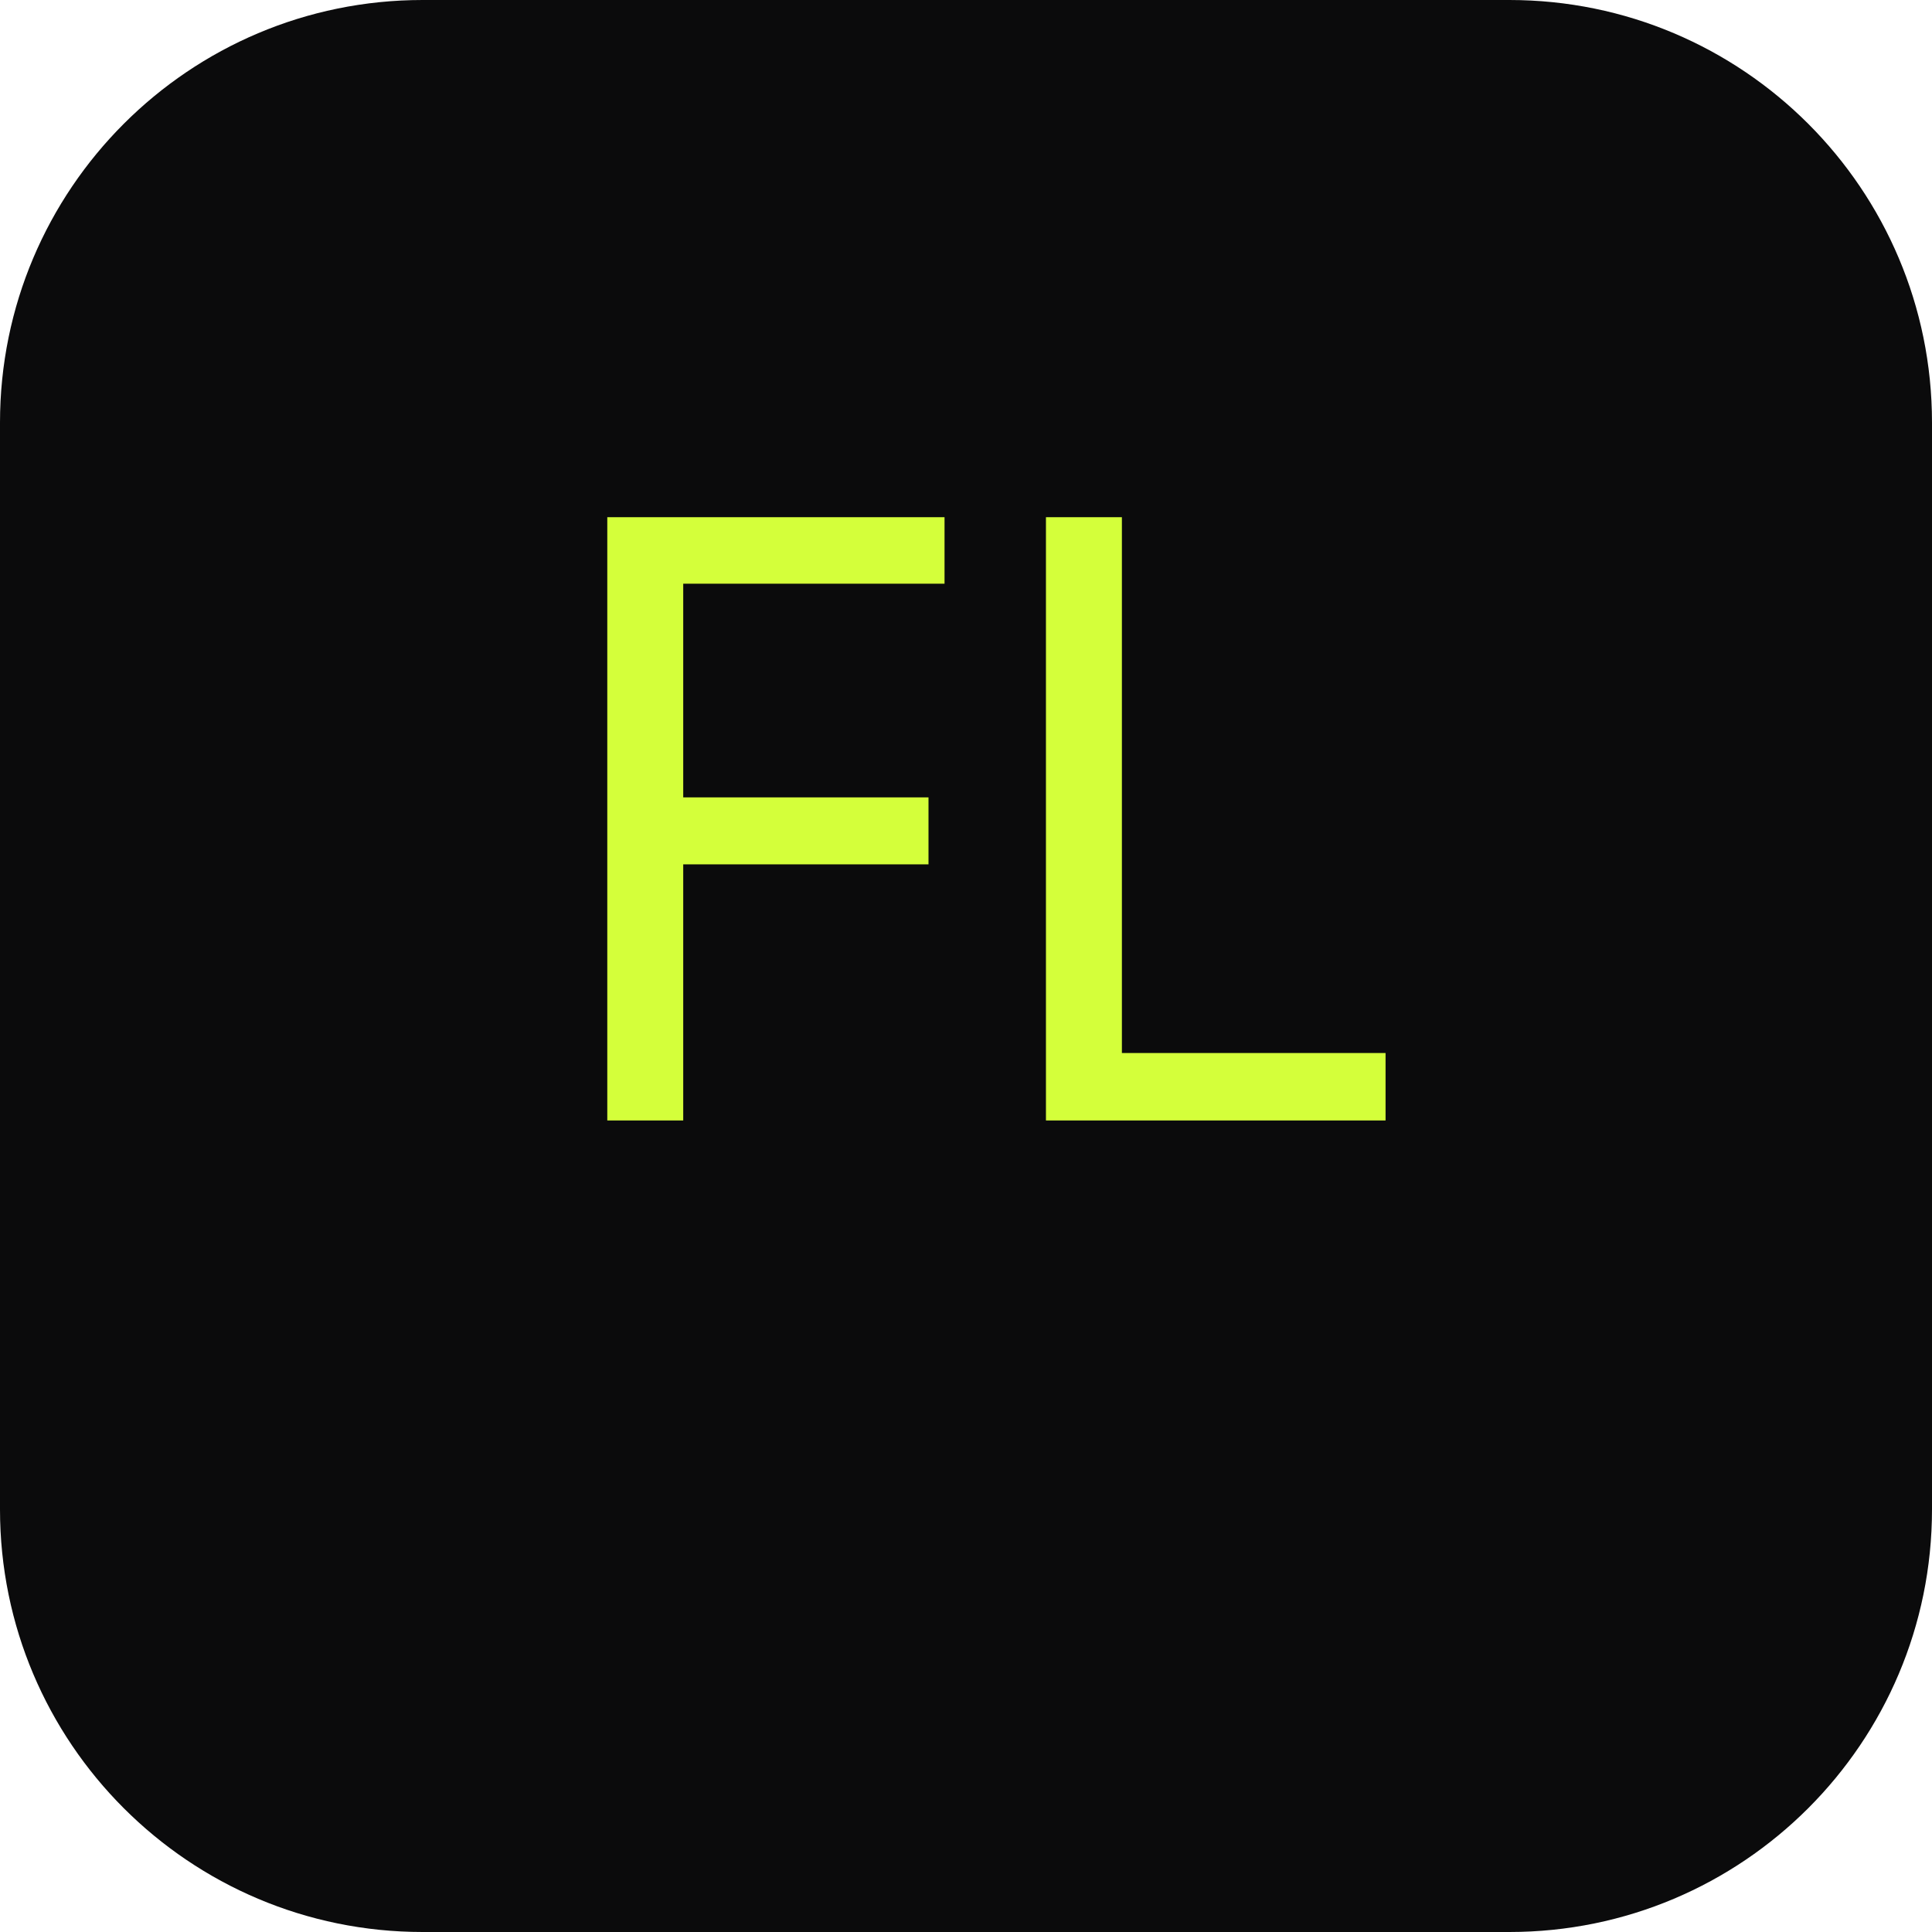
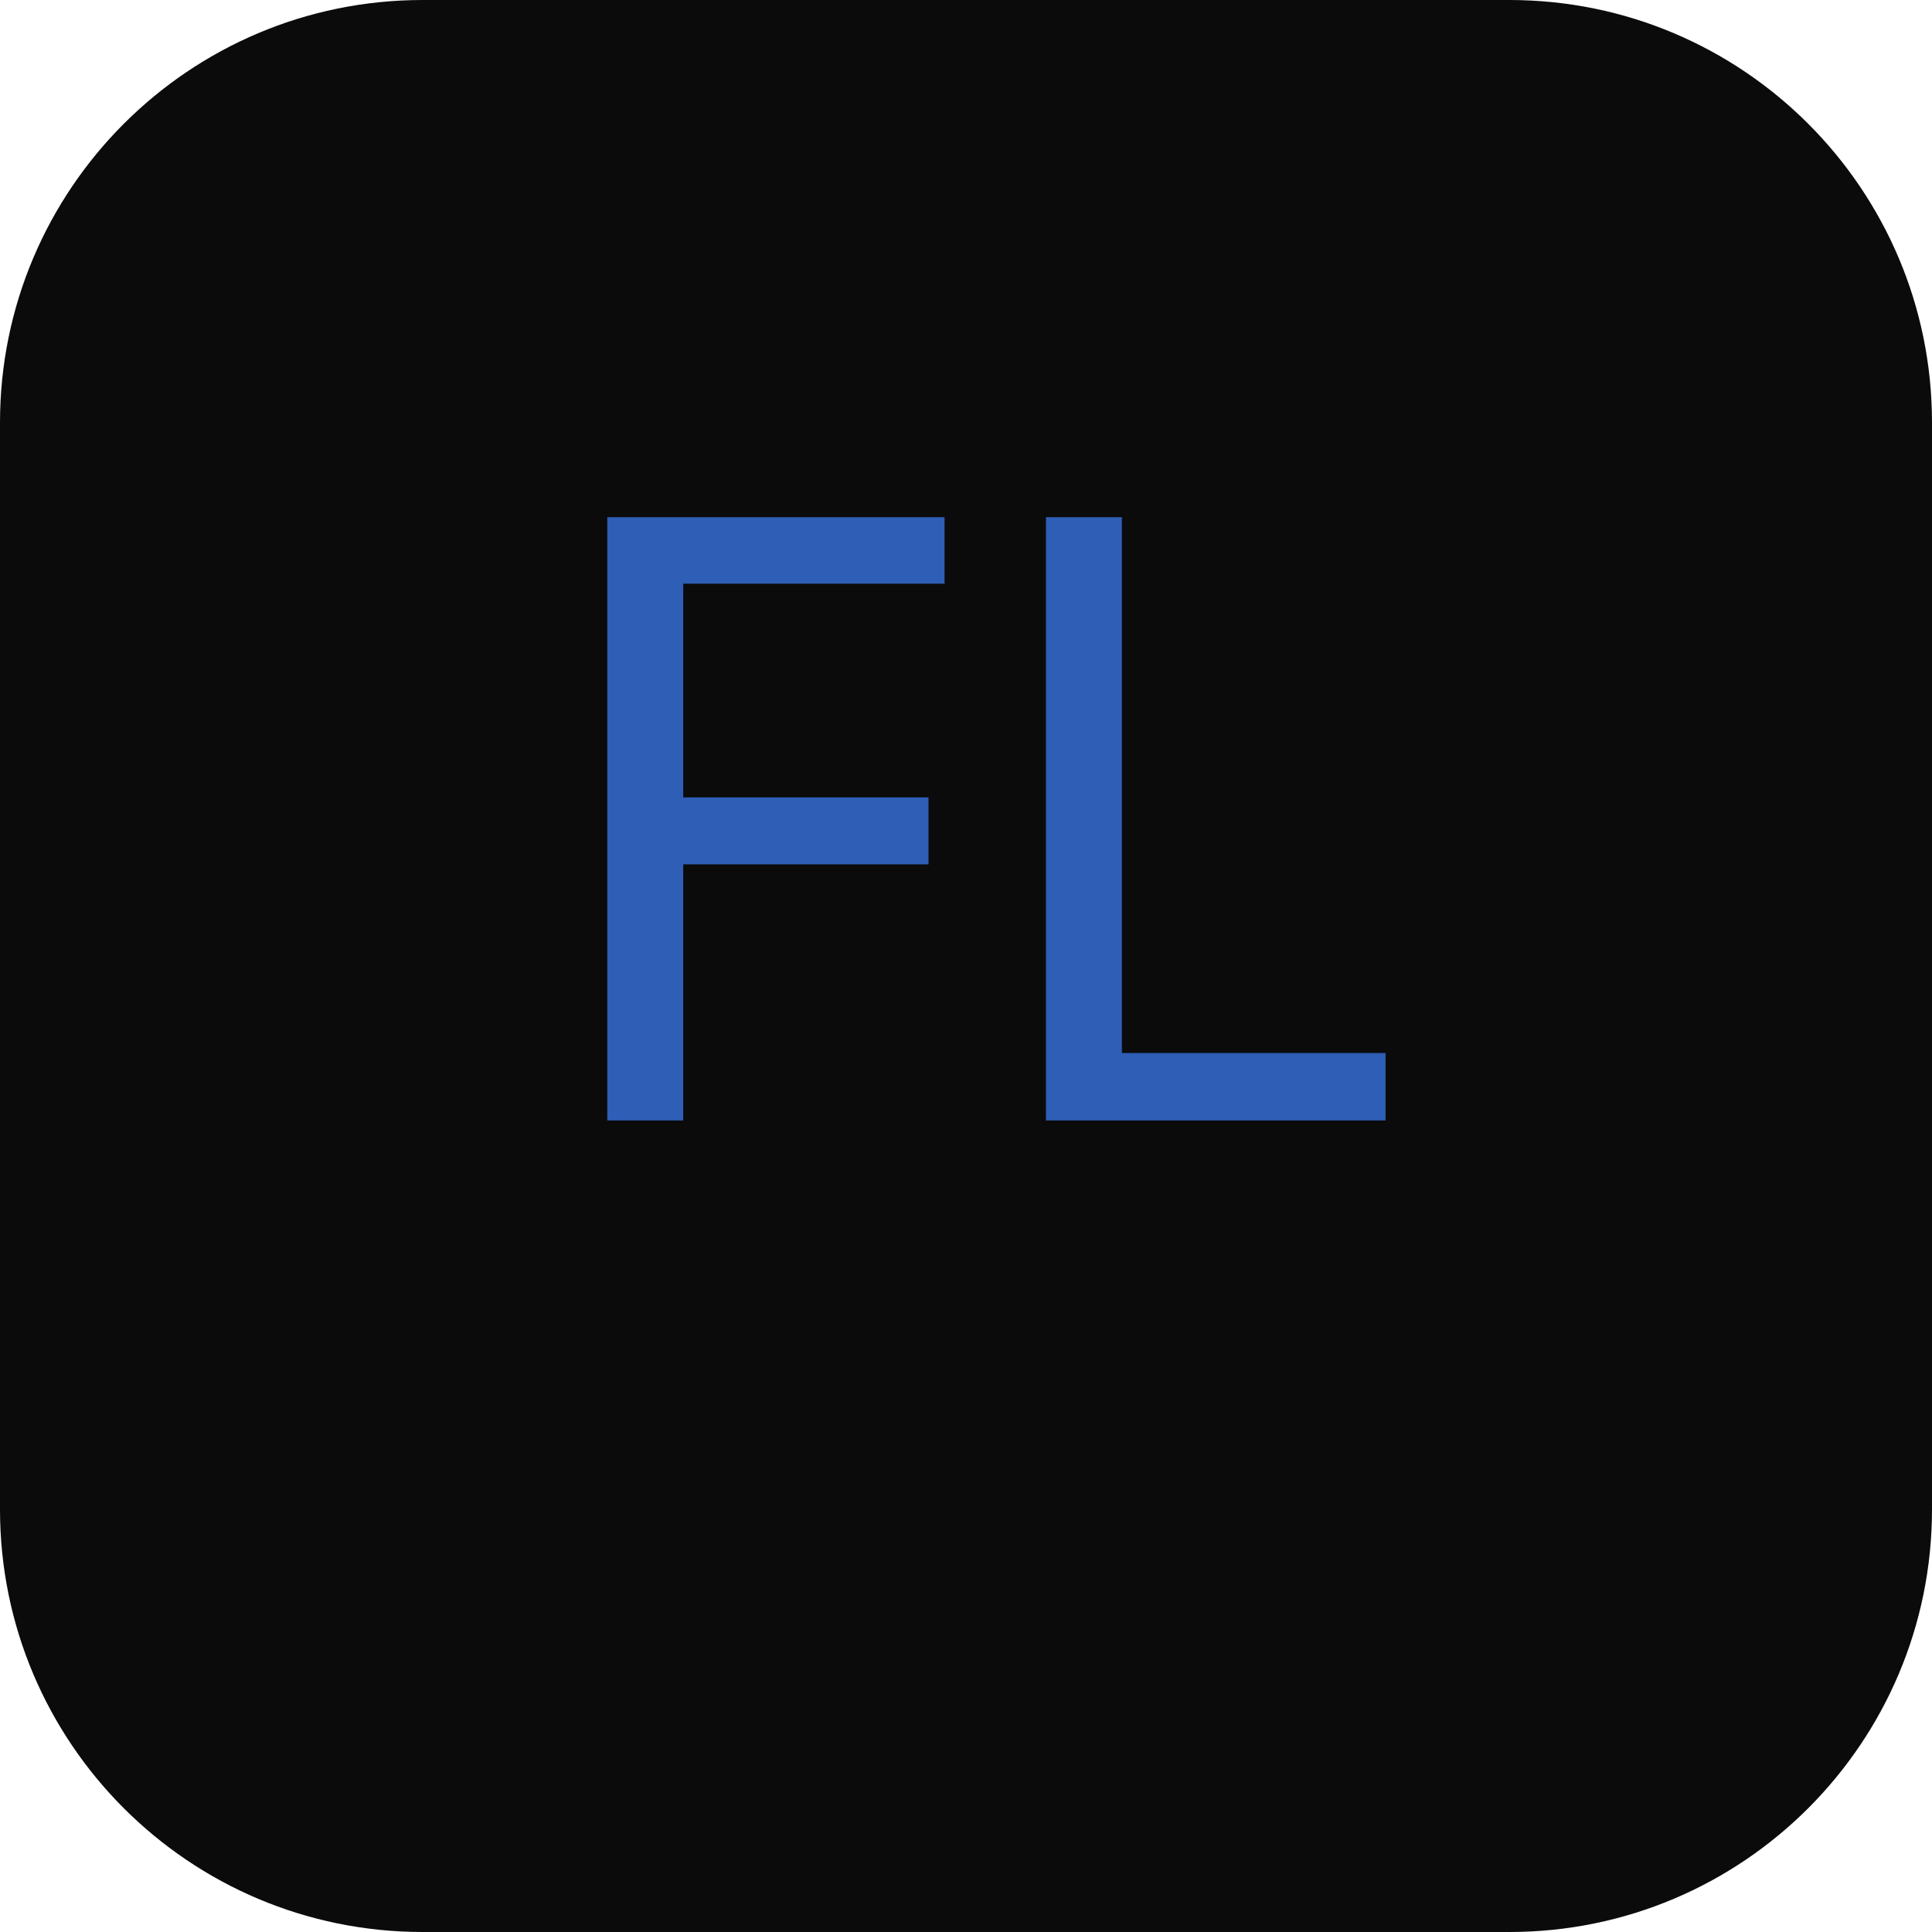
<svg xmlns="http://www.w3.org/2000/svg" viewBox="0 0 64 64">
  <rect width="64" height="64" rx="14" fill="#0b0b0c" />
-   <text x="50%" y="58%" text-anchor="middle" font-family="Arial Black,sans-serif" font-size="28" fill="#d4ff3a">FL</text>
+   <text x="50%" y="58%" text-anchor="middle" font-family="Arial Black,sans-serif" font-size="28" fill="#2e5eb6">FL</text>
</svg>
